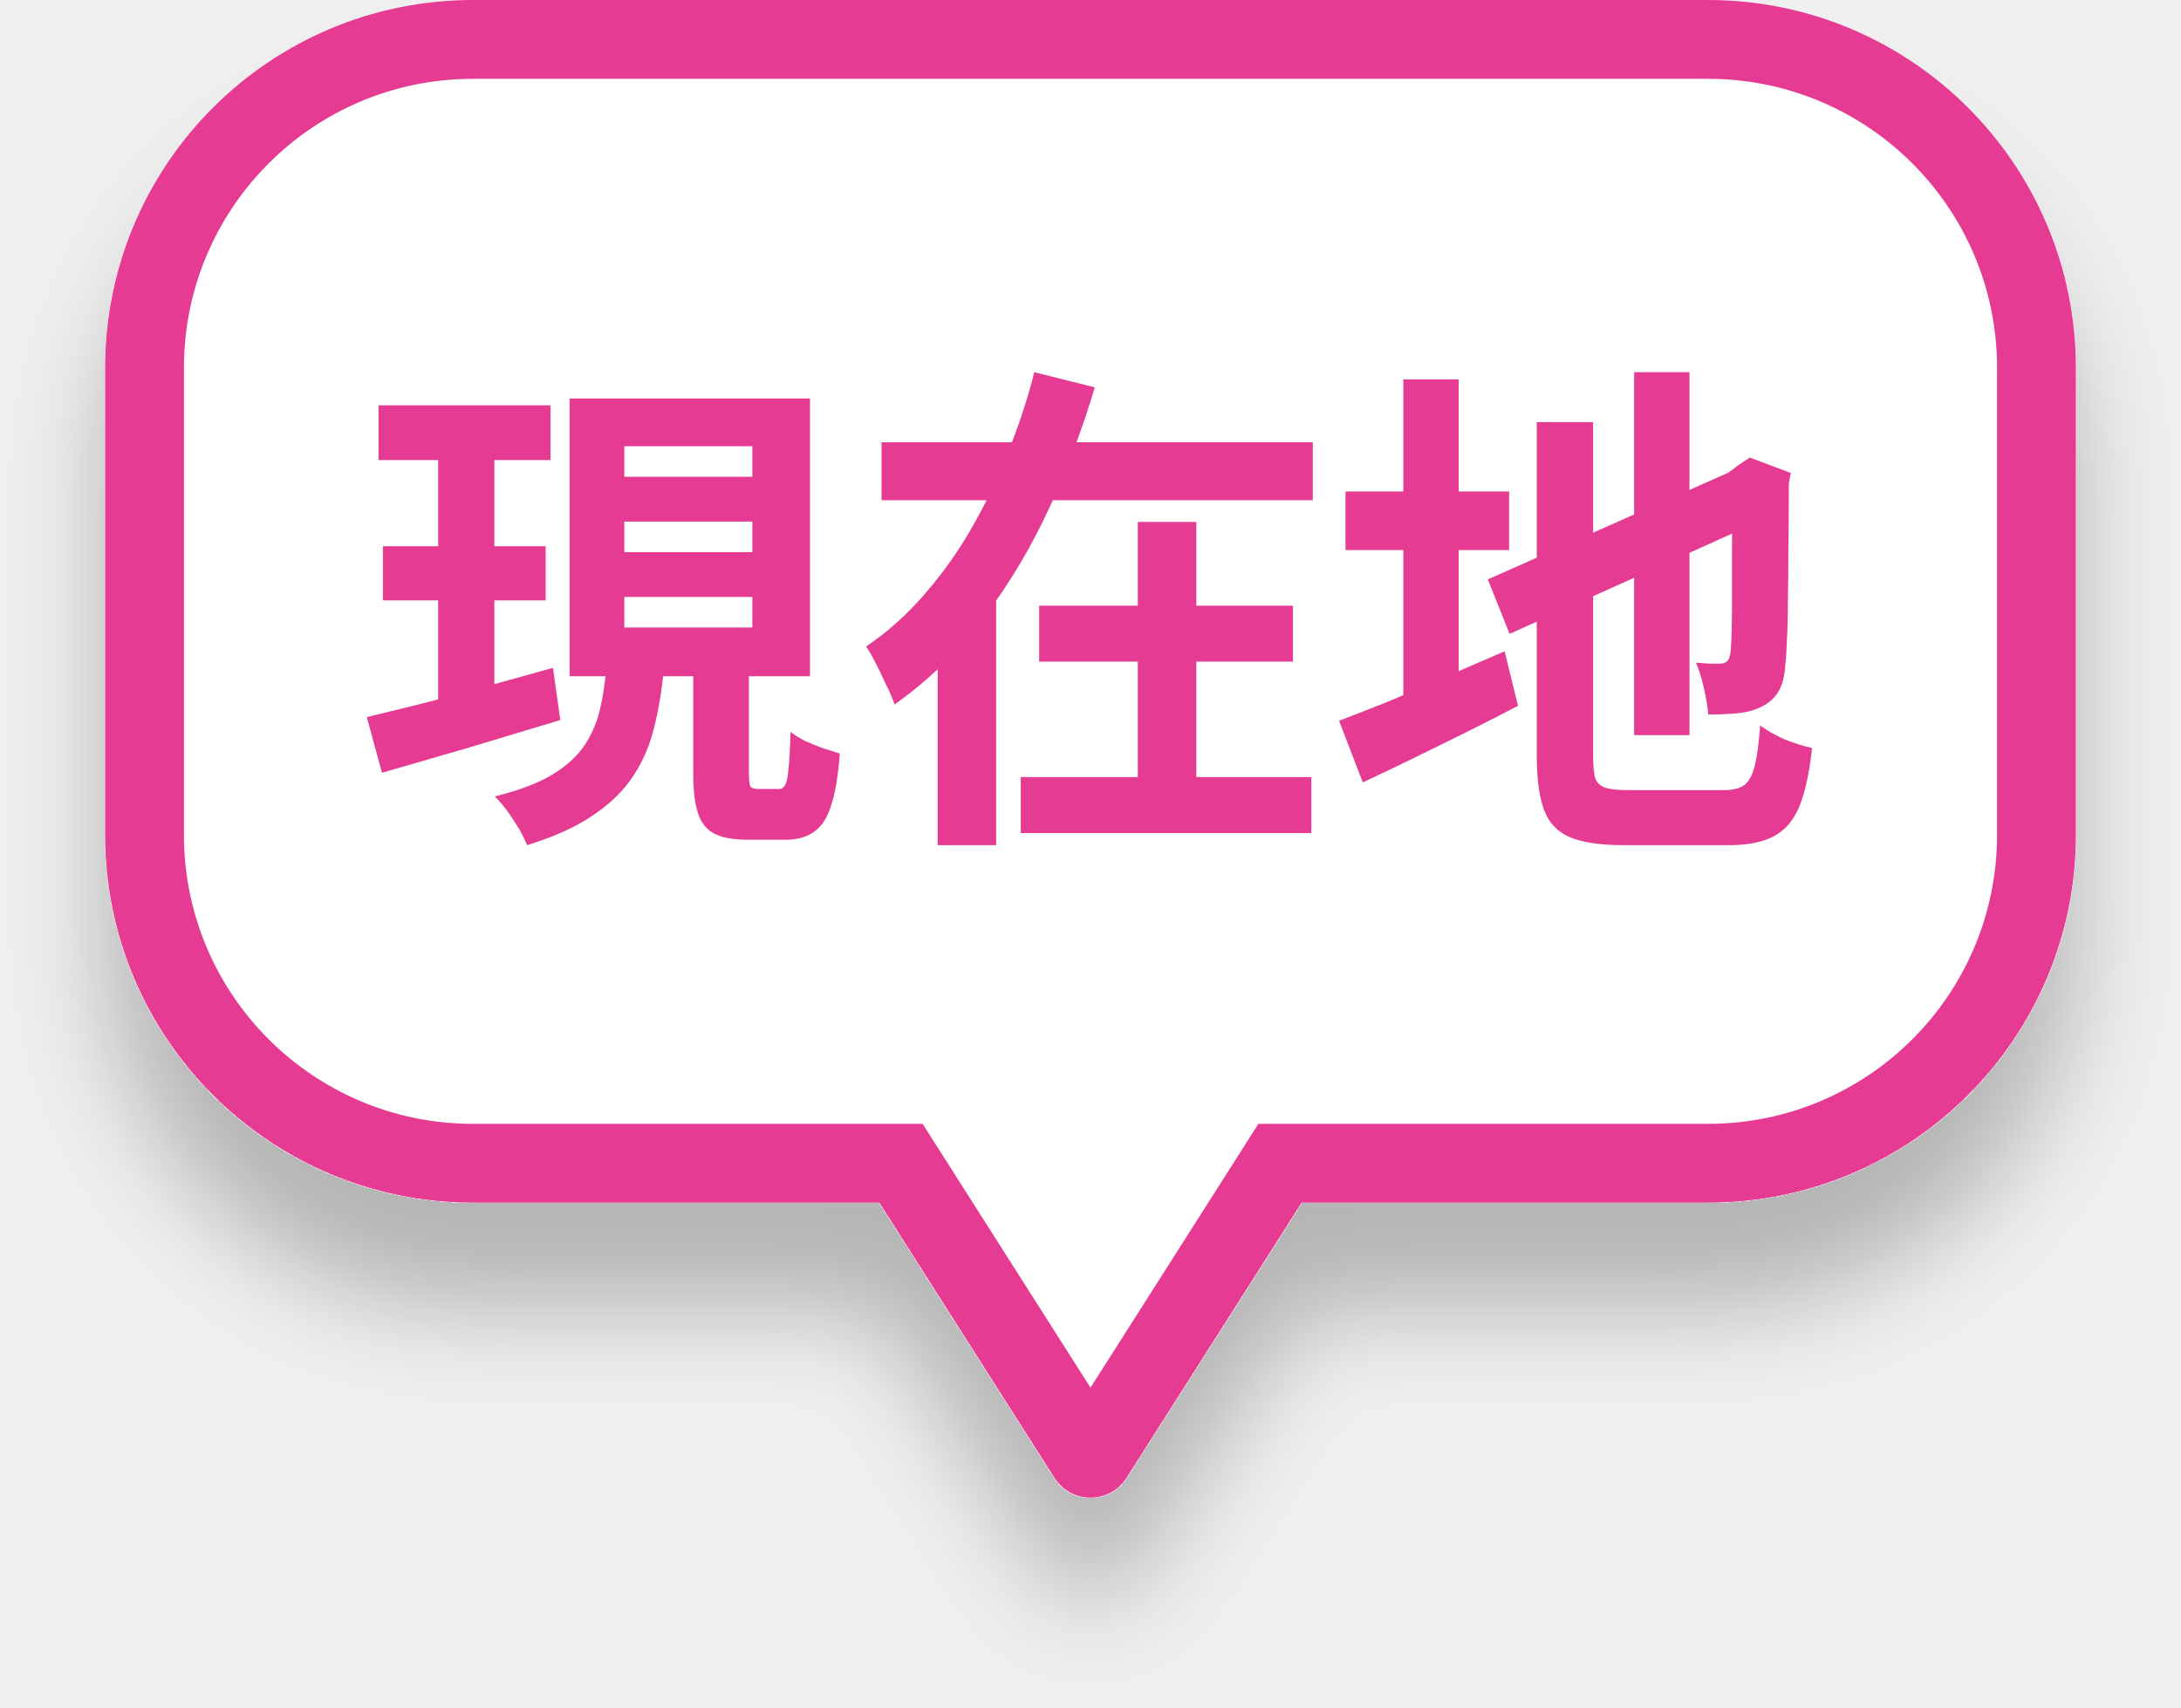
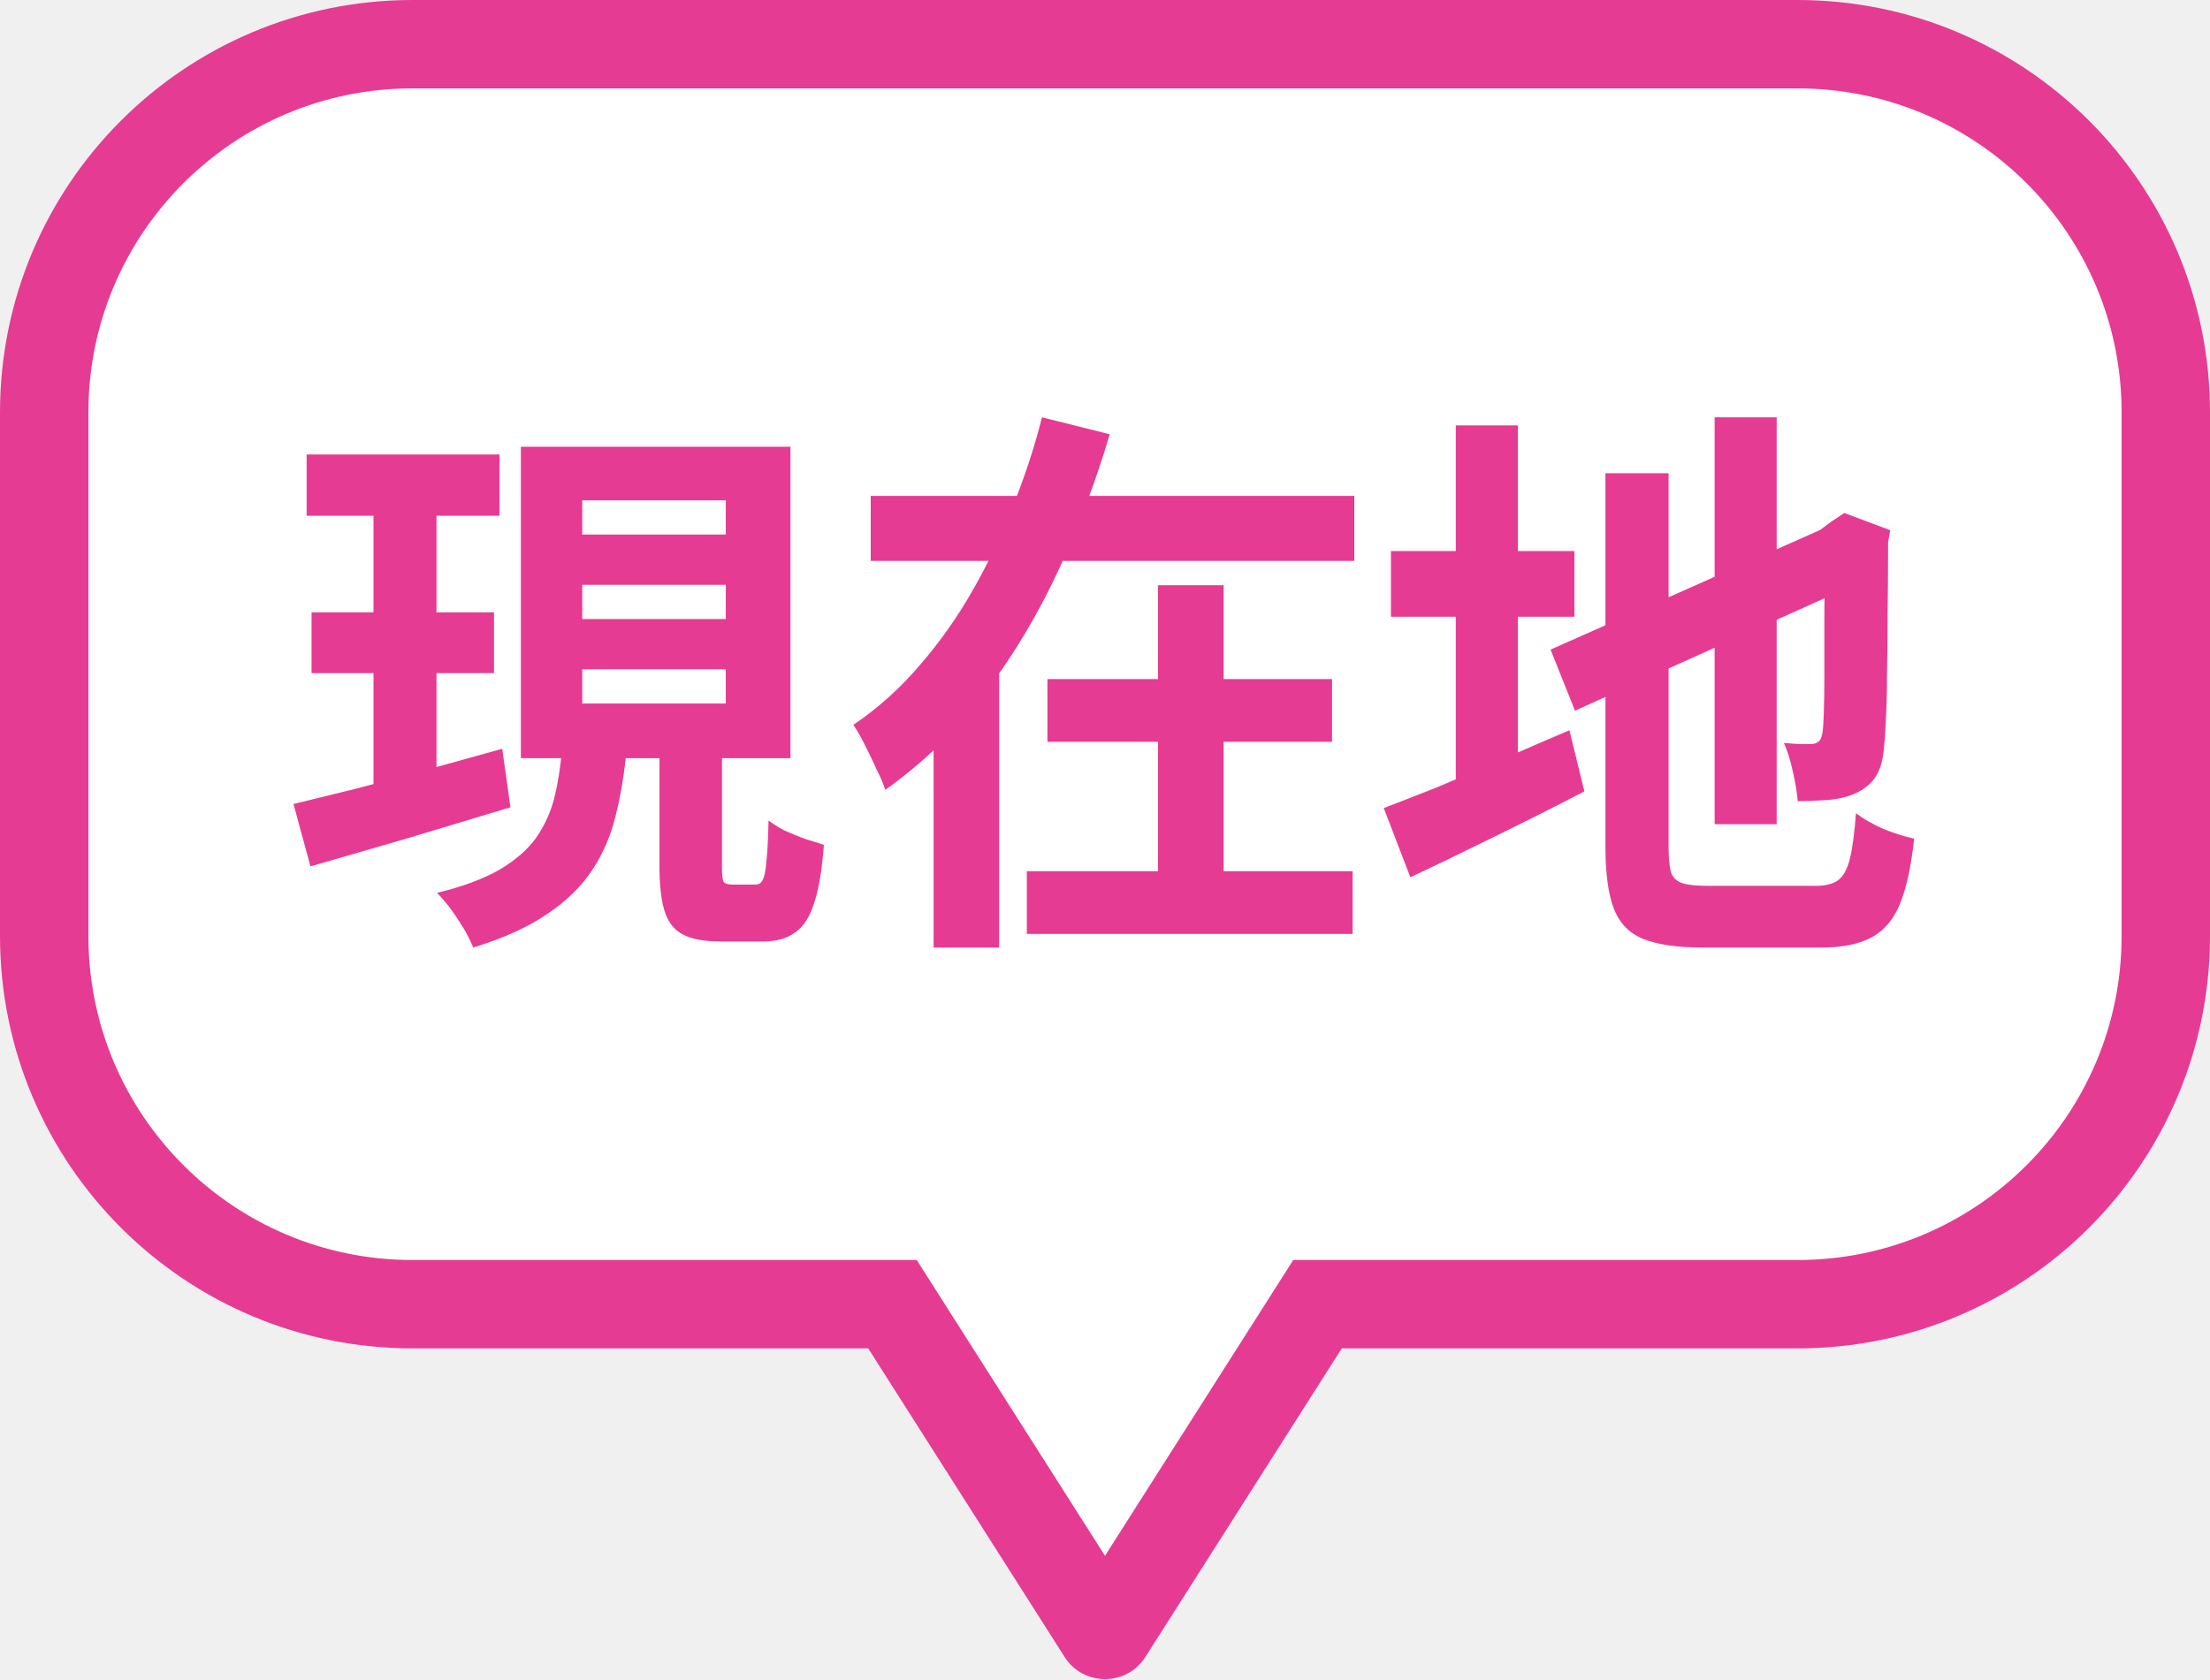
- <svg xmlns="http://www.w3.org/2000/svg" width="83" height="65" viewBox="0 0 83 65" fill="none">
-   <g filter="url(#filter0_d_204_106)">
-     <path d="M33.464 45.773L40.137 56.258C40.767 57.247 42.233 57.247 42.863 56.258L49.536 45.773H65C72.732 45.773 79 39.505 79 31.773V14C79 6.268 72.732 0 65 0H18C10.268 0 4 6.268 4 14V31.773C4 39.505 10.268 45.773 18 45.773H33.464Z" fill="white" />
-     <path d="M18 1.5H65C71.904 1.5 77.5 7.096 77.5 14V31.773C77.5 38.677 71.904 44.273 65 44.273H48.712L48.27 44.968L41.598 55.453C41.585 55.473 41.574 55.481 41.563 55.486C41.55 55.493 41.528 55.5 41.5 55.5C41.472 55.5 41.45 55.493 41.437 55.486C41.426 55.481 41.415 55.473 41.402 55.453L34.73 44.968L34.288 44.273H18C11.096 44.273 5.5 38.677 5.5 31.773V14C5.5 7.096 11.096 1.5 18 1.5Z" stroke="#E63B93" stroke-width="3" />
-   </g>
-   <path d="M62.189 14.166L64.295 14.166L64.295 27.979L62.189 27.979L62.189 14.166ZM56.621 22.051L66.364 17.727L67.173 19.742L57.449 24.125L56.621 22.051ZM58.483 16.064L60.627 16.064L60.627 28.742C60.627 29.12 60.653 29.407 60.703 29.603C60.765 29.785 60.891 29.909 61.079 29.975C61.279 30.04 61.568 30.072 61.944 30.072C62.057 30.072 62.232 30.072 62.471 30.072C62.721 30.072 62.997 30.072 63.298 30.072C63.612 30.072 63.919 30.072 64.22 30.072C64.533 30.072 64.809 30.072 65.047 30.072C65.298 30.072 65.486 30.072 65.612 30.072C65.95 30.072 66.207 30.007 66.383 29.877C66.558 29.746 66.69 29.505 66.778 29.153C66.866 28.801 66.935 28.285 66.985 27.607C67.223 27.79 67.53 27.966 67.906 28.136C68.295 28.292 68.646 28.403 68.96 28.468C68.859 29.394 68.703 30.125 68.49 30.659C68.276 31.194 67.957 31.579 67.53 31.814C67.104 32.048 66.527 32.166 65.8 32.166C65.674 32.166 65.474 32.166 65.198 32.166C64.922 32.166 64.615 32.166 64.276 32.166C63.938 32.166 63.599 32.166 63.261 32.166C62.922 32.166 62.615 32.166 62.339 32.166C62.076 32.166 61.888 32.166 61.775 32.166C60.922 32.166 60.251 32.068 59.762 31.872C59.286 31.677 58.953 31.331 58.765 30.835C58.577 30.34 58.483 29.642 58.483 28.742L58.483 16.064ZM65.931 17.981L65.781 17.981L66.176 17.688L66.59 17.414L68.151 18.001L68.076 18.392C68.076 19.318 68.069 20.166 68.057 20.936C68.057 21.692 68.051 22.364 68.038 22.951C68.038 23.525 68.025 24.007 68.001 24.398C67.988 24.79 67.969 25.083 67.944 25.279C67.919 25.735 67.825 26.094 67.662 26.355C67.499 26.603 67.273 26.792 66.985 26.922C66.709 27.053 66.383 27.131 66.007 27.157C65.643 27.183 65.311 27.196 65.01 27.196C64.985 26.896 64.928 26.557 64.841 26.179C64.753 25.788 64.653 25.468 64.54 25.22C64.703 25.233 64.872 25.246 65.047 25.259C65.223 25.259 65.355 25.259 65.442 25.259C65.555 25.259 65.643 25.233 65.706 25.181C65.781 25.129 65.831 25.012 65.856 24.829C65.869 24.738 65.881 24.529 65.894 24.203C65.906 23.877 65.913 23.44 65.913 22.892C65.913 22.331 65.913 21.646 65.913 20.838C65.925 20.016 65.931 19.064 65.931 17.981ZM51.204 18.705L57.43 18.705L57.43 20.936L51.204 20.936L51.204 18.705ZM53.405 14.44L55.511 14.44L55.511 27.412L53.405 27.412L53.405 14.44ZM50.96 27.431C51.474 27.235 52.076 27.001 52.765 26.727C53.455 26.44 54.182 26.127 54.947 25.788C55.725 25.448 56.496 25.116 57.261 24.79L57.769 26.864C56.765 27.386 55.743 27.901 54.703 28.409C53.674 28.918 52.728 29.375 51.862 29.779L50.96 27.431Z" fill="#E63B93" />
-   <path d="M33.548 16.833L49.96 16.833L49.96 19.04L33.548 19.04L33.548 16.833ZM39.546 23.051L49.205 23.051L49.205 25.181L39.546 25.181L39.546 23.051ZM38.847 29.575L49.904 29.575L49.904 31.705L38.847 31.705L38.847 29.575ZM43.3 19.865L45.526 19.865L45.526 30.707L43.3 30.707L43.3 19.865ZM39.362 14.166L41.662 14.742C41.208 16.277 40.638 17.793 39.951 19.29C39.264 20.786 38.436 22.181 37.467 23.473C36.498 24.765 35.358 25.878 34.045 26.812C33.972 26.595 33.867 26.351 33.732 26.083C33.61 25.814 33.481 25.545 33.346 25.277C33.211 25.008 33.082 24.784 32.96 24.605C33.794 24.042 34.548 23.364 35.223 22.571C35.91 21.778 36.517 20.914 37.044 19.98C37.572 19.047 38.025 18.087 38.406 17.102C38.798 16.117 39.117 15.138 39.362 14.166ZM35.683 22.206L37.909 22.206L37.909 32.166L35.683 32.166L35.683 22.206Z" fill="#E63B93" />
-   <path d="M14.406 15.428L20.951 15.428L20.951 17.509L14.406 17.509L14.406 15.428ZM14.573 20.789L20.765 20.789L20.765 22.851L14.573 22.851L14.573 20.789ZM13.96 27.293C14.567 27.143 15.255 26.974 16.024 26.787C16.805 26.587 17.623 26.368 18.478 26.131C19.334 25.893 20.189 25.656 21.044 25.418L21.323 27.405C20.158 27.755 18.974 28.111 17.772 28.474C16.569 28.823 15.491 29.136 14.536 29.411L13.96 27.293ZM23.759 19.852L23.759 21.014L28.631 21.014L28.631 19.852L23.759 19.852ZM23.759 22.719L23.759 23.881L28.631 23.881L28.631 22.719L23.759 22.719ZM23.759 16.984L23.759 18.146L28.631 18.146L28.631 16.984L23.759 16.984ZM21.677 15.166L30.825 15.166L30.825 25.737L21.677 25.737L21.677 15.166ZM26.381 24.894L28.501 24.894L28.501 29.411C28.501 29.686 28.52 29.86 28.557 29.936C28.606 29.998 28.712 30.029 28.873 30.029C28.91 30.029 28.978 30.029 29.078 30.029C29.189 30.029 29.301 30.029 29.412 30.029C29.524 30.029 29.598 30.029 29.635 30.029C29.747 30.029 29.828 29.979 29.877 29.879C29.939 29.779 29.982 29.573 30.007 29.261C30.044 28.936 30.069 28.467 30.082 27.855C30.23 27.967 30.41 28.08 30.621 28.192C30.844 28.292 31.073 28.386 31.309 28.474C31.557 28.549 31.774 28.617 31.96 28.68C31.898 29.529 31.786 30.192 31.625 30.666C31.476 31.141 31.259 31.472 30.974 31.66C30.701 31.86 30.342 31.96 29.896 31.96C29.809 31.96 29.697 31.96 29.561 31.96C29.437 31.96 29.307 31.96 29.171 31.96C29.034 31.96 28.904 31.96 28.78 31.96C28.656 31.96 28.551 31.96 28.464 31.96C27.894 31.96 27.46 31.878 27.162 31.716C26.865 31.554 26.66 31.285 26.549 30.91C26.437 30.548 26.381 30.054 26.381 29.429L26.381 24.894ZM23.071 25.437L25.265 25.437C25.191 26.249 25.067 26.999 24.894 27.686C24.732 28.361 24.466 28.98 24.094 29.542C23.722 30.104 23.208 30.604 22.551 31.041C21.906 31.479 21.075 31.854 20.059 32.166C19.985 31.979 19.879 31.766 19.743 31.529C19.606 31.304 19.458 31.079 19.297 30.854C19.135 30.642 18.98 30.46 18.832 30.31C19.699 30.098 20.406 29.835 20.951 29.523C21.497 29.198 21.912 28.836 22.197 28.436C22.482 28.024 22.687 27.574 22.811 27.087C22.935 26.587 23.022 26.037 23.071 25.437ZM16.675 16.253L18.813 16.253L18.813 27.255L16.675 27.593L16.675 16.253Z" fill="#E63B93" />
-   <defs>
-     <filter id="filter0_d_204_106" x="0" y="0" width="83" height="65" filterUnits="userSpaceOnUse" color-interpolation-filters="sRGB">
-       <feFlood flood-opacity="0" result="BackgroundImageFix" />
-       <feColorMatrix in="SourceAlpha" type="matrix" values="0 0 0 0 0 0 0 0 0 0 0 0 0 0 0 0 0 0 127 0" result="hardAlpha" />
-       <feOffset dy="4" />
-       <feGaussianBlur stdDeviation="2" />
-       <feComposite in2="hardAlpha" operator="out" />
-       <feColorMatrix type="matrix" values="0 0 0 0 0 0 0 0 0 0 0 0 0 0 0 0 0 0 0.25 0" />
-       <feBlend mode="normal" in2="BackgroundImageFix" result="effect1_dropShadow_204_106" />
-       <feBlend mode="normal" in="SourceGraphic" in2="effect1_dropShadow_204_106" result="shape" />
-     </filter>
-   </defs>
+ <svg xmlns="http://www.w3.org/2000/svg" width="75" height="57" viewBox="0 0 75 57" fill="none">
+   <path d="M14 1.5H61C67.904 1.5 73.5 7.096 73.5 14V31.773C73.5 38.677 67.904 44.273 61 44.273H44.712L44.27 44.968L37.598 55.453C37.585 55.473 37.574 55.481 37.563 55.486C37.55 55.493 37.528 55.5 37.5 55.5C37.472 55.5 37.45 55.493 37.437 55.486C37.426 55.481 37.415 55.473 37.402 55.453L30.73 44.968L30.288 44.273H14C7.096 44.273 1.5 38.677 1.5 31.773V14C1.5 7.096 7.096 1.5 14 1.5Z" fill="white" stroke="#E63B93" stroke-width="3" />
+   <path d="M58.189 14.166L60.295 14.166L60.295 27.979L58.189 27.979L58.189 14.166ZM52.621 22.051L62.364 17.727L63.173 19.742L53.449 24.125L52.621 22.051ZM54.483 16.064L56.627 16.064L56.627 28.742C56.627 29.12 56.653 29.407 56.703 29.603C56.765 29.785 56.891 29.909 57.079 29.975C57.279 30.04 57.568 30.072 57.944 30.072C58.057 30.072 58.232 30.072 58.471 30.072C58.721 30.072 58.997 30.072 59.298 30.072C59.612 30.072 59.919 30.072 60.22 30.072C60.533 30.072 60.809 30.072 61.047 30.072C61.298 30.072 61.486 30.072 61.612 30.072C61.95 30.072 62.207 30.007 62.383 29.877C62.559 29.746 62.69 29.505 62.778 29.153C62.866 28.801 62.935 28.285 62.985 27.607C63.223 27.79 63.53 27.966 63.906 28.136C64.295 28.292 64.646 28.403 64.96 28.468C64.859 29.394 64.703 30.125 64.49 30.659C64.276 31.194 63.957 31.579 63.53 31.814C63.104 32.048 62.527 32.166 61.8 32.166C61.675 32.166 61.474 32.166 61.198 32.166C60.922 32.166 60.615 32.166 60.276 32.166C59.938 32.166 59.599 32.166 59.261 32.166C58.922 32.166 58.615 32.166 58.339 32.166C58.076 32.166 57.888 32.166 57.775 32.166C56.922 32.166 56.251 32.068 55.762 31.872C55.286 31.677 54.953 31.331 54.765 30.835C54.577 30.34 54.483 29.642 54.483 28.742L54.483 16.064ZM61.931 17.981L61.781 17.981L62.176 17.688L62.59 17.414L64.151 18.001L64.076 18.392C64.076 19.318 64.069 20.166 64.057 20.936C64.057 21.692 64.051 22.364 64.038 22.951C64.038 23.525 64.026 24.007 64.001 24.398C63.988 24.79 63.969 25.083 63.944 25.279C63.919 25.735 63.825 26.094 63.662 26.355C63.499 26.603 63.273 26.792 62.985 26.922C62.709 27.053 62.383 27.131 62.007 27.157C61.643 27.183 61.311 27.196 61.01 27.196C60.985 26.896 60.928 26.557 60.841 26.179C60.753 25.788 60.653 25.468 60.54 25.22C60.703 25.233 60.872 25.246 61.047 25.259C61.223 25.259 61.355 25.259 61.443 25.259C61.555 25.259 61.643 25.233 61.706 25.181C61.781 25.129 61.831 25.012 61.856 24.829C61.869 24.738 61.881 24.529 61.894 24.203C61.906 23.877 61.913 23.44 61.913 22.892C61.913 22.331 61.913 21.646 61.913 20.838C61.925 20.016 61.931 19.064 61.931 17.981ZM47.204 18.705L53.43 18.705L53.43 20.936L47.204 20.936L47.204 18.705ZM49.405 14.44L51.511 14.44L51.511 27.412L49.405 27.412L49.405 14.44ZM46.96 27.431C47.474 27.235 48.076 27.001 48.765 26.727C49.455 26.44 50.182 26.127 50.947 25.788C51.725 25.448 52.496 25.116 53.261 24.79L53.769 26.864C52.765 27.386 51.743 27.901 50.703 28.409C49.674 28.918 48.728 29.375 47.862 29.779L46.96 27.431Z" fill="#E63B93" />
+   <path d="M29.549 16.833L45.96 16.833L45.96 19.04L29.549 19.04L29.549 16.833ZM35.546 23.051L45.205 23.051L45.205 25.181L35.546 25.181L35.546 23.051ZM34.847 29.575L45.904 29.575L45.904 31.705L34.847 31.705L34.847 29.575ZM39.3 19.865L41.526 19.865L41.526 30.707L39.3 30.707L39.3 19.865ZM35.362 14.166L37.662 14.742C37.208 16.277 36.638 17.793 35.951 19.29C35.264 20.786 34.436 22.181 33.467 23.473C32.498 24.765 31.358 25.878 30.045 26.812C29.972 26.595 29.867 26.351 29.732 26.083C29.61 25.814 29.481 25.545 29.346 25.277C29.211 25.008 29.082 24.784 28.96 24.605C29.794 24.042 30.548 23.364 31.223 22.571C31.91 21.778 32.517 20.914 33.044 19.98C33.572 19.047 34.025 18.087 34.406 17.102C34.798 16.117 35.117 15.138 35.362 14.166ZM31.683 22.206L33.909 22.206L33.909 32.166L31.683 32.166L31.683 22.206Z" fill="#E63B93" />
+   <path d="M10.406 15.428L16.951 15.428L16.951 17.509L10.406 17.509L10.406 15.428ZM10.573 20.789L16.765 20.789L16.765 22.851L10.573 22.851L10.573 20.789ZM9.96 27.293C10.567 27.143 11.255 26.974 12.024 26.787C12.805 26.587 13.623 26.368 14.478 26.131C15.334 25.893 16.189 25.656 17.044 25.418L17.323 27.405C16.158 27.755 14.974 28.111 13.772 28.474C12.569 28.823 11.491 29.136 10.536 29.411L9.96 27.293ZM19.759 19.852L19.759 21.014L24.631 21.014L24.631 19.852L19.759 19.852ZM19.759 22.719L19.759 23.881L24.631 23.881L24.631 22.719L19.759 22.719ZM19.759 16.984L19.759 18.146L24.631 18.146L24.631 16.984L19.759 16.984ZM17.677 15.166L26.825 15.166L26.825 25.737L17.677 25.737L17.677 15.166ZM22.381 24.894L24.501 24.894L24.501 29.411C24.501 29.686 24.52 29.86 24.557 29.936C24.606 29.998 24.712 30.029 24.873 30.029C24.91 30.029 24.978 30.029 25.078 30.029C25.189 30.029 25.301 30.029 25.412 30.029C25.524 30.029 25.598 30.029 25.635 30.029C25.747 30.029 25.828 29.979 25.877 29.879C25.939 29.779 25.982 29.573 26.007 29.261C26.044 28.936 26.069 28.467 26.082 27.855C26.23 27.967 26.41 28.08 26.621 28.192C26.844 28.292 27.073 28.386 27.309 28.474C27.557 28.549 27.774 28.617 27.96 28.68C27.898 29.529 27.786 30.192 27.625 30.666C27.476 31.141 27.259 31.472 26.974 31.66C26.701 31.86 26.342 31.96 25.896 31.96C25.809 31.96 25.697 31.96 25.561 31.96C25.437 31.96 25.307 31.96 25.171 31.96C25.034 31.96 24.904 31.96 24.78 31.96C24.656 31.96 24.551 31.96 24.464 31.96C23.894 31.96 23.46 31.878 23.162 31.716C22.865 31.554 22.66 31.285 22.549 30.91C22.437 30.548 22.381 30.054 22.381 29.429L22.381 24.894ZM19.071 25.437L21.265 25.437C21.191 26.249 21.067 26.999 20.894 27.686C20.732 28.361 20.466 28.98 20.094 29.542C19.722 30.104 19.208 30.604 18.551 31.041C17.906 31.479 17.075 31.854 16.059 32.166C15.985 31.979 15.879 31.766 15.743 31.529C15.606 31.304 15.458 31.079 15.296 30.854C15.135 30.642 14.98 30.46 14.832 30.31C15.699 30.098 16.406 29.835 16.951 29.523C17.497 29.198 17.912 28.836 18.197 28.436C18.482 28.024 18.687 27.574 18.811 27.087C18.935 26.587 19.022 26.037 19.071 25.437ZM12.675 16.253L14.813 16.253L14.813 27.255L12.675 27.593L12.675 16.253Z" fill="#E63B93" />
</svg>
